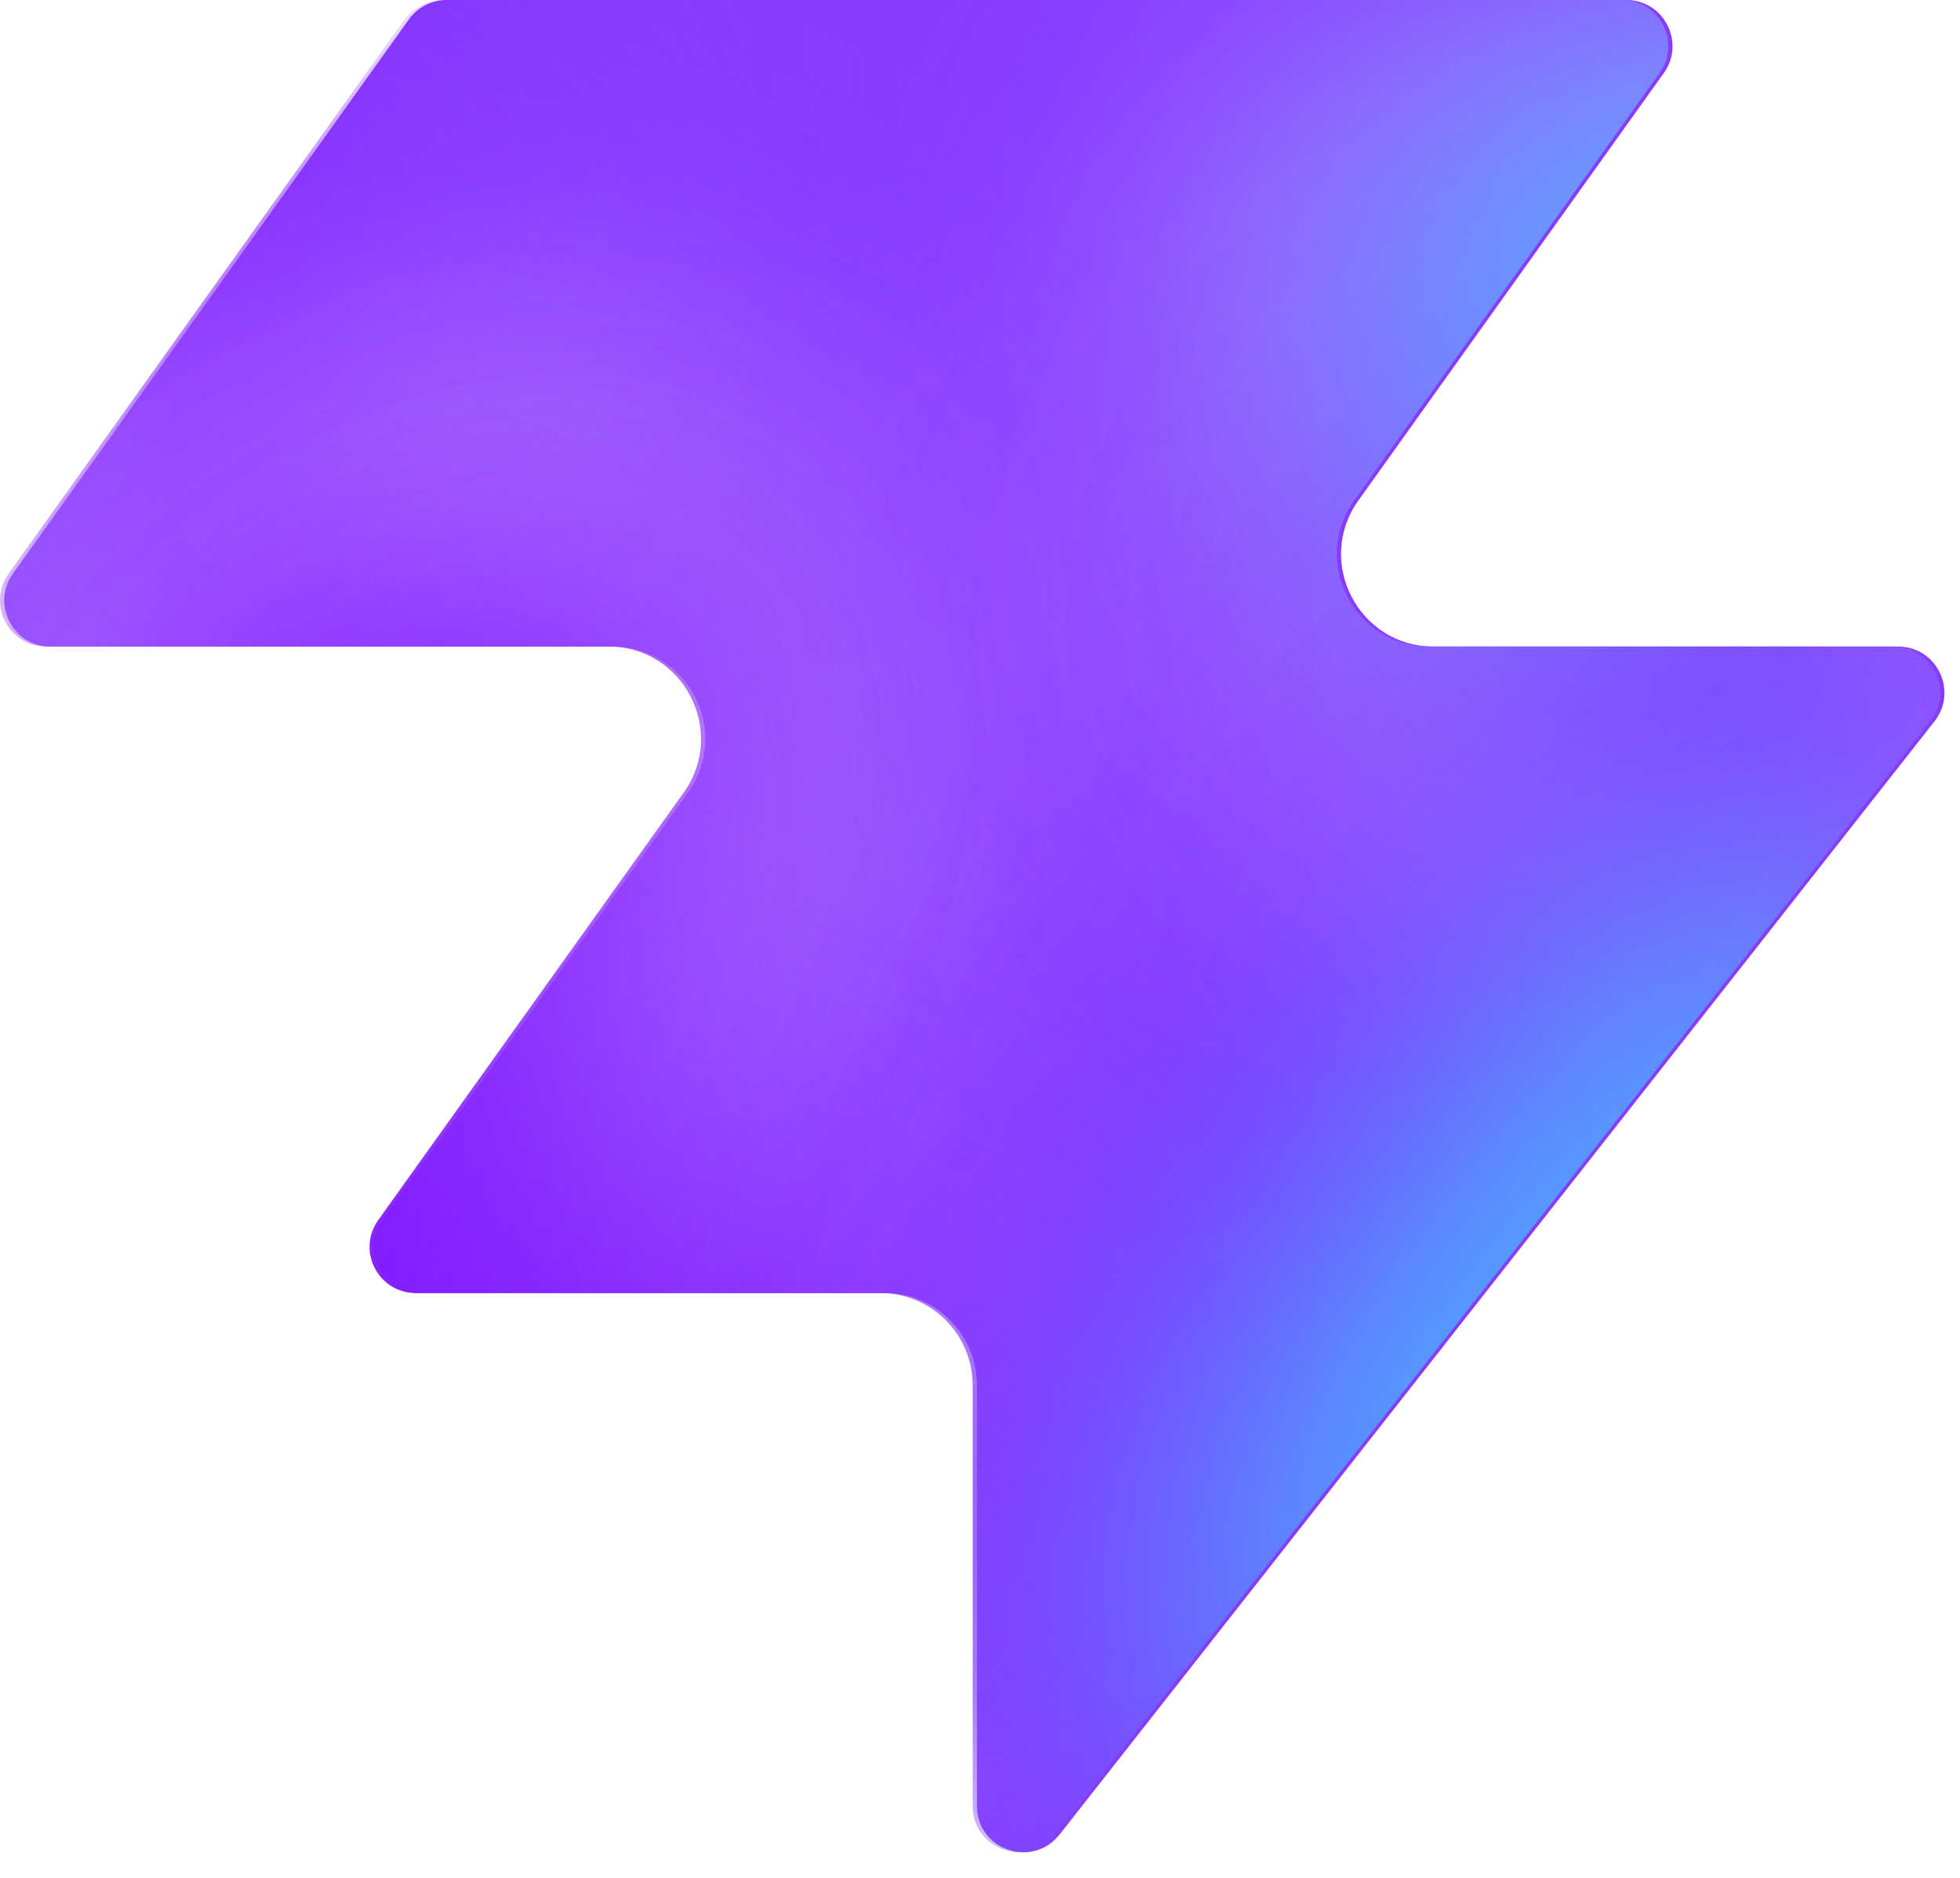
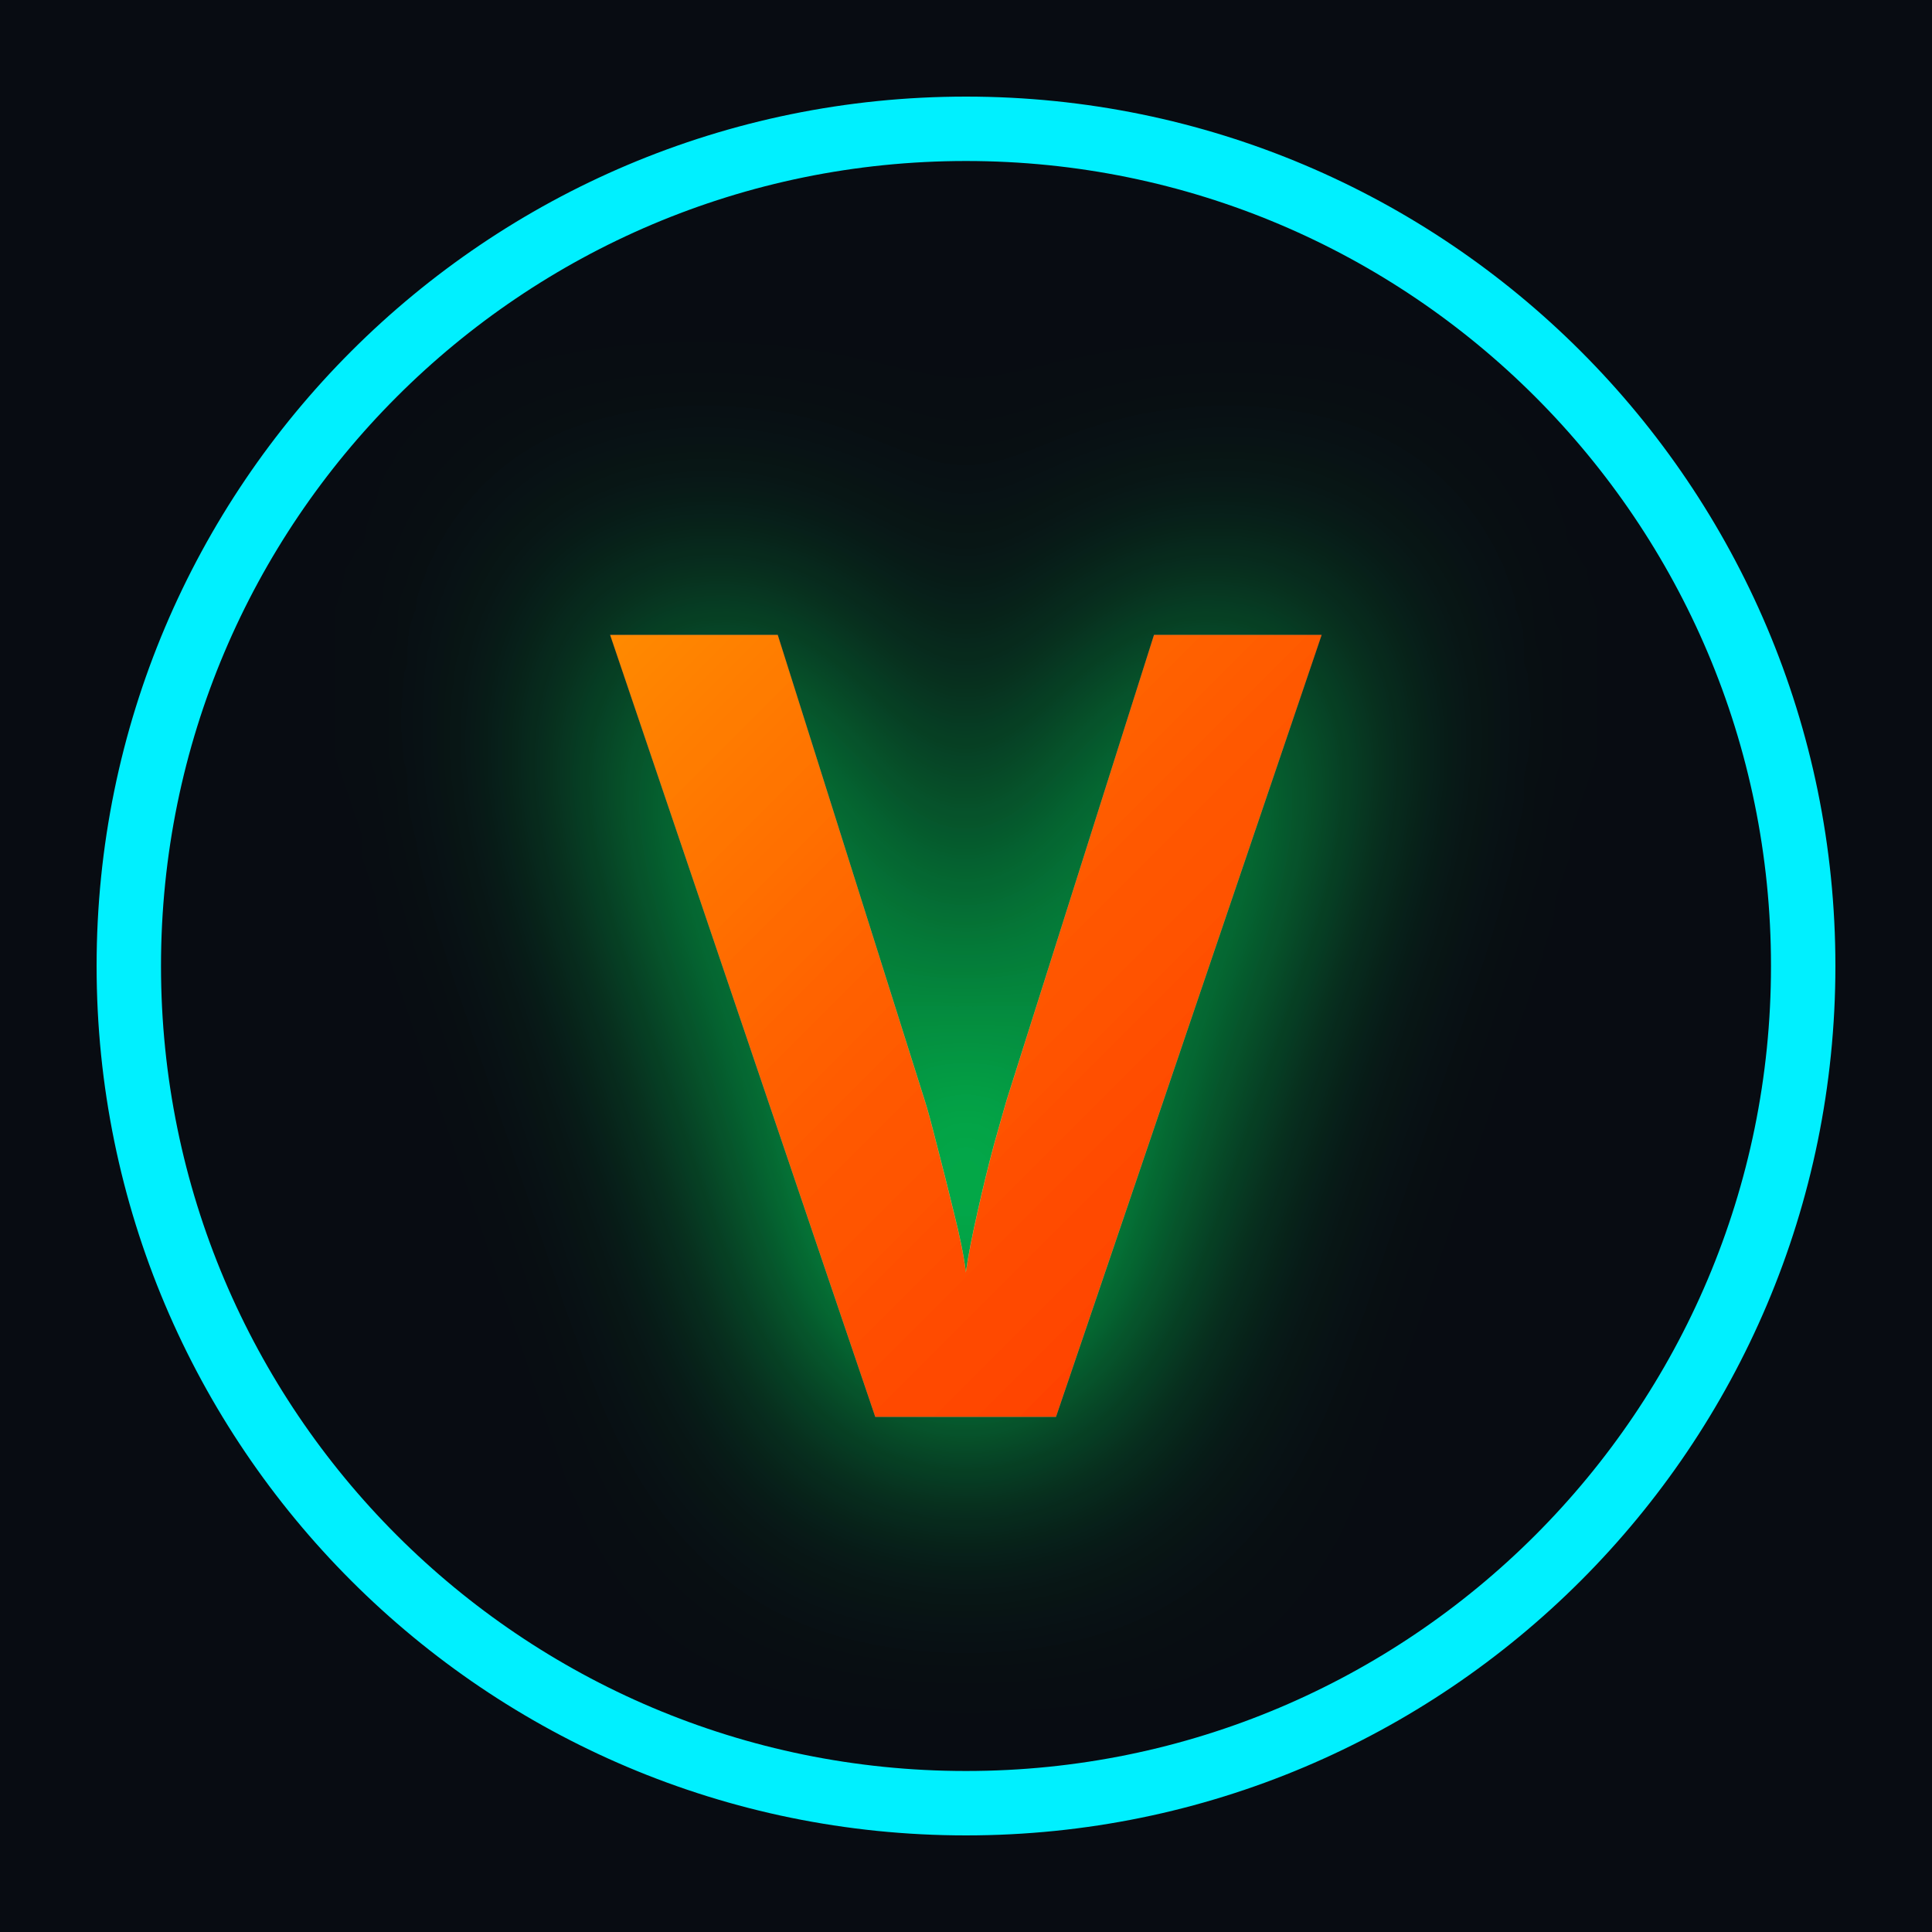
- <svg xmlns="http://www.w3.org/2000/svg" width="48" height="46" fill="none" viewBox="0 0 48 46">
-   <path fill="#863bff" d="M25.946 44.938c-.664.845-2.021.375-2.021-.698V33.937a2.26 2.26 0 0 0-2.262-2.262H10.287c-.92 0-1.456-1.04-.92-1.788l7.48-10.471c1.07-1.497 0-3.578-1.842-3.578H1.237c-.92 0-1.456-1.04-.92-1.788L10.013.474c.214-.297.556-.474.92-.474h28.894c.92 0 1.456 1.04.92 1.788l-7.48 10.471c-1.07 1.498 0 3.579 1.842 3.579h11.377c.943 0 1.473 1.088.89 1.83L25.947 44.94z" style="fill:#863bff;fill:color(display-p3 .525 .23 1);fill-opacity:1" />
-   <mask id="a" width="48" height="46" x="0" y="0" maskUnits="userSpaceOnUse" style="mask-type:alpha">
-     <path fill="#000" d="M25.842 44.938c-.664.844-2.021.375-2.021-.698V33.937a2.26 2.26 0 0 0-2.262-2.262H10.183c-.92 0-1.456-1.04-.92-1.788l7.48-10.471c1.07-1.498 0-3.579-1.842-3.579H1.133c-.92 0-1.456-1.04-.92-1.787L9.91.473c.214-.297.556-.474.92-.474h28.894c.92 0 1.456 1.04.92 1.788l-7.48 10.471c-1.07 1.498 0 3.578 1.842 3.578h11.377c.943 0 1.473 1.088.89 1.832L25.843 44.94z" style="fill:#000;fill-opacity:1" />
-   </mask>
-   <g mask="url(#a)">
-     <g filter="url(#b)">
-       <ellipse cx="5.508" cy="14.704" fill="#ede6ff" rx="5.508" ry="14.704" style="fill:#ede6ff;fill:color(display-p3 .927 .903 1);fill-opacity:1" transform="matrix(.00324 1 1 -.00324 -4.47 31.516)" />
-     </g>
-     <g filter="url(#c)">
-       <ellipse cx="10.399" cy="29.851" fill="#ede6ff" rx="10.399" ry="29.851" style="fill:#ede6ff;fill:color(display-p3 .927 .903 1);fill-opacity:1" transform="matrix(.00324 1 1 -.00324 -39.328 7.883)" />
-     </g>
-     <g filter="url(#d)">
-       <ellipse cx="5.508" cy="30.487" fill="#7e14ff" rx="5.508" ry="30.487" style="fill:#7e14ff;fill:color(display-p3 .492 .077 1);fill-opacity:1" transform="rotate(89.814 -25.913 -14.639)scale(1 -1)" />
-     </g>
-     <g filter="url(#e)">
-       <ellipse cx="5.508" cy="30.599" fill="#7e14ff" rx="5.508" ry="30.599" style="fill:#7e14ff;fill:color(display-p3 .492 .077 1);fill-opacity:1" transform="rotate(89.814 -32.644 -3.334)scale(1 -1)" />
-     </g>
-     <g filter="url(#f)">
-       <ellipse cx="5.508" cy="30.599" fill="#7e14ff" rx="5.508" ry="30.599" style="fill:#7e14ff;fill:color(display-p3 .492 .077 1);fill-opacity:1" transform="matrix(.00324 1 1 -.00324 -34.34 30.47)" />
-     </g>
-     <g filter="url(#g)">
-       <ellipse cx="14.072" cy="22.078" fill="#ede6ff" rx="14.072" ry="22.078" style="fill:#ede6ff;fill:color(display-p3 .927 .903 1);fill-opacity:1" transform="rotate(93.35 24.506 48.493)scale(-1 1)" />
-     </g>
-     <g filter="url(#h)">
-       <ellipse cx="3.47" cy="21.501" fill="#7e14ff" rx="3.47" ry="21.501" style="fill:#7e14ff;fill:color(display-p3 .492 .077 1);fill-opacity:1" transform="rotate(89.009 28.708 47.59)scale(-1 1)" />
-     </g>
-     <g filter="url(#i)">
-       <ellipse cx="3.47" cy="21.501" fill="#7e14ff" rx="3.47" ry="21.501" style="fill:#7e14ff;fill:color(display-p3 .492 .077 1);fill-opacity:1" transform="rotate(89.009 28.708 47.59)scale(-1 1)" />
-     </g>
-     <g filter="url(#j)">
-       <ellipse cx=".387" cy="8.972" fill="#7e14ff" rx="4.407" ry="29.108" style="fill:#7e14ff;fill:color(display-p3 .492 .077 1);fill-opacity:1" transform="rotate(39.51 .387 8.972)" />
-     </g>
-     <g filter="url(#k)">
-       <ellipse cx="47.523" cy="-6.092" fill="#7e14ff" rx="4.407" ry="29.108" style="fill:#7e14ff;fill:color(display-p3 .492 .077 1);fill-opacity:1" transform="rotate(37.892 47.523 -6.092)" />
-     </g>
-     <g filter="url(#l)">
-       <ellipse cx="41.412" cy="6.333" fill="#47bfff" rx="5.971" ry="9.665" style="fill:#47bfff;fill:color(display-p3 .28 .748 1);fill-opacity:1" transform="rotate(37.892 41.412 6.333)" />
-     </g>
-     <g filter="url(#m)">
-       <ellipse cx="-1.879" cy="38.332" fill="#7e14ff" rx="4.407" ry="29.108" style="fill:#7e14ff;fill:color(display-p3 .492 .077 1);fill-opacity:1" transform="rotate(37.892 -1.88 38.332)" />
-     </g>
-     <g filter="url(#n)">
-       <ellipse cx="-1.879" cy="38.332" fill="#7e14ff" rx="4.407" ry="29.108" style="fill:#7e14ff;fill:color(display-p3 .492 .077 1);fill-opacity:1" transform="rotate(37.892 -1.88 38.332)" />
-     </g>
-     <g filter="url(#o)">
-       <ellipse cx="35.651" cy="29.907" fill="#7e14ff" rx="4.407" ry="29.108" style="fill:#7e14ff;fill:color(display-p3 .492 .077 1);fill-opacity:1" transform="rotate(37.892 35.651 29.907)" />
-     </g>
-     <g filter="url(#p)">
-       <ellipse cx="38.418" cy="32.4" fill="#47bfff" rx="5.971" ry="15.297" style="fill:#47bfff;fill:color(display-p3 .28 .748 1);fill-opacity:1" transform="rotate(37.892 38.418 32.4)" />
-     </g>
-   </g>
+ <svg xmlns="http://www.w3.org/2000/svg" width="512" height="512" viewBox="0 0 60 60" fill="none">
+   <rect width="60" height="60" fill="#080C12" />
+   <circle cx="30" cy="30" r="26" stroke="#00F0FF" stroke-width="2" />
+   <text x="30" y="32" dominant-baseline="middle" text-anchor="middle" fill="url(#header-fire-gradient)" font-size="34" font-weight="900" font-family="sans-serif" style="filter: drop-shadow(0px 0px 4px #00FF66);">V</text>
  <defs>
-     <filter id="b" width="60.045" height="41.654" x="-19.77" y="16.149" color-interpolation-filters="sRGB" filterUnits="userSpaceOnUse">
-       <feFlood flood-opacity="0" result="BackgroundImageFix" />
-       <feBlend in="SourceGraphic" in2="BackgroundImageFix" result="shape" />
-       <feGaussianBlur result="effect1_foregroundBlur_2002_17158" stdDeviation="7.659" />
-     </filter>
-     <filter id="c" width="90.34" height="51.437" x="-54.613" y="-7.533" color-interpolation-filters="sRGB" filterUnits="userSpaceOnUse">
-       <feFlood flood-opacity="0" result="BackgroundImageFix" />
-       <feBlend in="SourceGraphic" in2="BackgroundImageFix" result="shape" />
-       <feGaussianBlur result="effect1_foregroundBlur_2002_17158" stdDeviation="7.659" />
-     </filter>
-     <filter id="d" width="79.355" height="29.4" x="-49.64" y="2.03" color-interpolation-filters="sRGB" filterUnits="userSpaceOnUse">
-       <feFlood flood-opacity="0" result="BackgroundImageFix" />
-       <feBlend in="SourceGraphic" in2="BackgroundImageFix" result="shape" />
-       <feGaussianBlur result="effect1_foregroundBlur_2002_17158" stdDeviation="4.596" />
-     </filter>
-     <filter id="e" width="79.579" height="29.4" x="-45.045" y="20.029" color-interpolation-filters="sRGB" filterUnits="userSpaceOnUse">
-       <feFlood flood-opacity="0" result="BackgroundImageFix" />
-       <feBlend in="SourceGraphic" in2="BackgroundImageFix" result="shape" />
-       <feGaussianBlur result="effect1_foregroundBlur_2002_17158" stdDeviation="4.596" />
-     </filter>
-     <filter id="f" width="79.579" height="29.4" x="-43.513" y="21.178" color-interpolation-filters="sRGB" filterUnits="userSpaceOnUse">
-       <feFlood flood-opacity="0" result="BackgroundImageFix" />
-       <feBlend in="SourceGraphic" in2="BackgroundImageFix" result="shape" />
-       <feGaussianBlur result="effect1_foregroundBlur_2002_17158" stdDeviation="4.596" />
-     </filter>
-     <filter id="g" width="74.749" height="58.852" x="15.756" y="-17.901" color-interpolation-filters="sRGB" filterUnits="userSpaceOnUse">
-       <feFlood flood-opacity="0" result="BackgroundImageFix" />
-       <feBlend in="SourceGraphic" in2="BackgroundImageFix" result="shape" />
-       <feGaussianBlur result="effect1_foregroundBlur_2002_17158" stdDeviation="7.659" />
-     </filter>
-     <filter id="h" width="61.377" height="25.362" x="23.548" y="2.284" color-interpolation-filters="sRGB" filterUnits="userSpaceOnUse">
-       <feFlood flood-opacity="0" result="BackgroundImageFix" />
-       <feBlend in="SourceGraphic" in2="BackgroundImageFix" result="shape" />
-       <feGaussianBlur result="effect1_foregroundBlur_2002_17158" stdDeviation="4.596" />
-     </filter>
-     <filter id="i" width="61.377" height="25.362" x="23.548" y="2.284" color-interpolation-filters="sRGB" filterUnits="userSpaceOnUse">
-       <feFlood flood-opacity="0" result="BackgroundImageFix" />
-       <feBlend in="SourceGraphic" in2="BackgroundImageFix" result="shape" />
-       <feGaussianBlur result="effect1_foregroundBlur_2002_17158" stdDeviation="4.596" />
-     </filter>
-     <filter id="j" width="56.045" height="63.649" x="-27.636" y="-22.853" color-interpolation-filters="sRGB" filterUnits="userSpaceOnUse">
-       <feFlood flood-opacity="0" result="BackgroundImageFix" />
-       <feBlend in="SourceGraphic" in2="BackgroundImageFix" result="shape" />
-       <feGaussianBlur result="effect1_foregroundBlur_2002_17158" stdDeviation="4.596" />
-     </filter>
-     <filter id="k" width="54.814" height="64.646" x="20.116" y="-38.415" color-interpolation-filters="sRGB" filterUnits="userSpaceOnUse">
-       <feFlood flood-opacity="0" result="BackgroundImageFix" />
-       <feBlend in="SourceGraphic" in2="BackgroundImageFix" result="shape" />
-       <feGaussianBlur result="effect1_foregroundBlur_2002_17158" stdDeviation="4.596" />
-     </filter>
-     <filter id="l" width="33.541" height="35.313" x="24.641" y="-11.323" color-interpolation-filters="sRGB" filterUnits="userSpaceOnUse">
-       <feFlood flood-opacity="0" result="BackgroundImageFix" />
-       <feBlend in="SourceGraphic" in2="BackgroundImageFix" result="shape" />
-       <feGaussianBlur result="effect1_foregroundBlur_2002_17158" stdDeviation="4.596" />
-     </filter>
-     <filter id="m" width="54.814" height="64.646" x="-29.286" y="6.009" color-interpolation-filters="sRGB" filterUnits="userSpaceOnUse">
-       <feFlood flood-opacity="0" result="BackgroundImageFix" />
-       <feBlend in="SourceGraphic" in2="BackgroundImageFix" result="shape" />
-       <feGaussianBlur result="effect1_foregroundBlur_2002_17158" stdDeviation="4.596" />
-     </filter>
-     <filter id="n" width="54.814" height="64.646" x="-29.286" y="6.009" color-interpolation-filters="sRGB" filterUnits="userSpaceOnUse">
-       <feFlood flood-opacity="0" result="BackgroundImageFix" />
-       <feBlend in="SourceGraphic" in2="BackgroundImageFix" result="shape" />
-       <feGaussianBlur result="effect1_foregroundBlur_2002_17158" stdDeviation="4.596" />
-     </filter>
-     <filter id="o" width="54.814" height="64.646" x="8.244" y="-2.416" color-interpolation-filters="sRGB" filterUnits="userSpaceOnUse">
-       <feFlood flood-opacity="0" result="BackgroundImageFix" />
-       <feBlend in="SourceGraphic" in2="BackgroundImageFix" result="shape" />
-       <feGaussianBlur result="effect1_foregroundBlur_2002_17158" stdDeviation="4.596" />
-     </filter>
-     <filter id="p" width="39.409" height="43.623" x="18.713" y="10.588" color-interpolation-filters="sRGB" filterUnits="userSpaceOnUse">
-       <feFlood flood-opacity="0" result="BackgroundImageFix" />
-       <feBlend in="SourceGraphic" in2="BackgroundImageFix" result="shape" />
-       <feGaussianBlur result="effect1_foregroundBlur_2002_17158" stdDeviation="4.596" />
-     </filter>
+     <linearGradient id="header-fire-gradient" x1="15" y1="15" x2="45" y2="45" gradientUnits="userSpaceOnUse">
+       <stop offset="0%" stop-color="#FF9D00" />
+       <stop offset="50%" stop-color="#FF5B00" />
+       <stop offset="100%" stop-color="#FF2E00" />
+     </linearGradient>
  </defs>
</svg>
